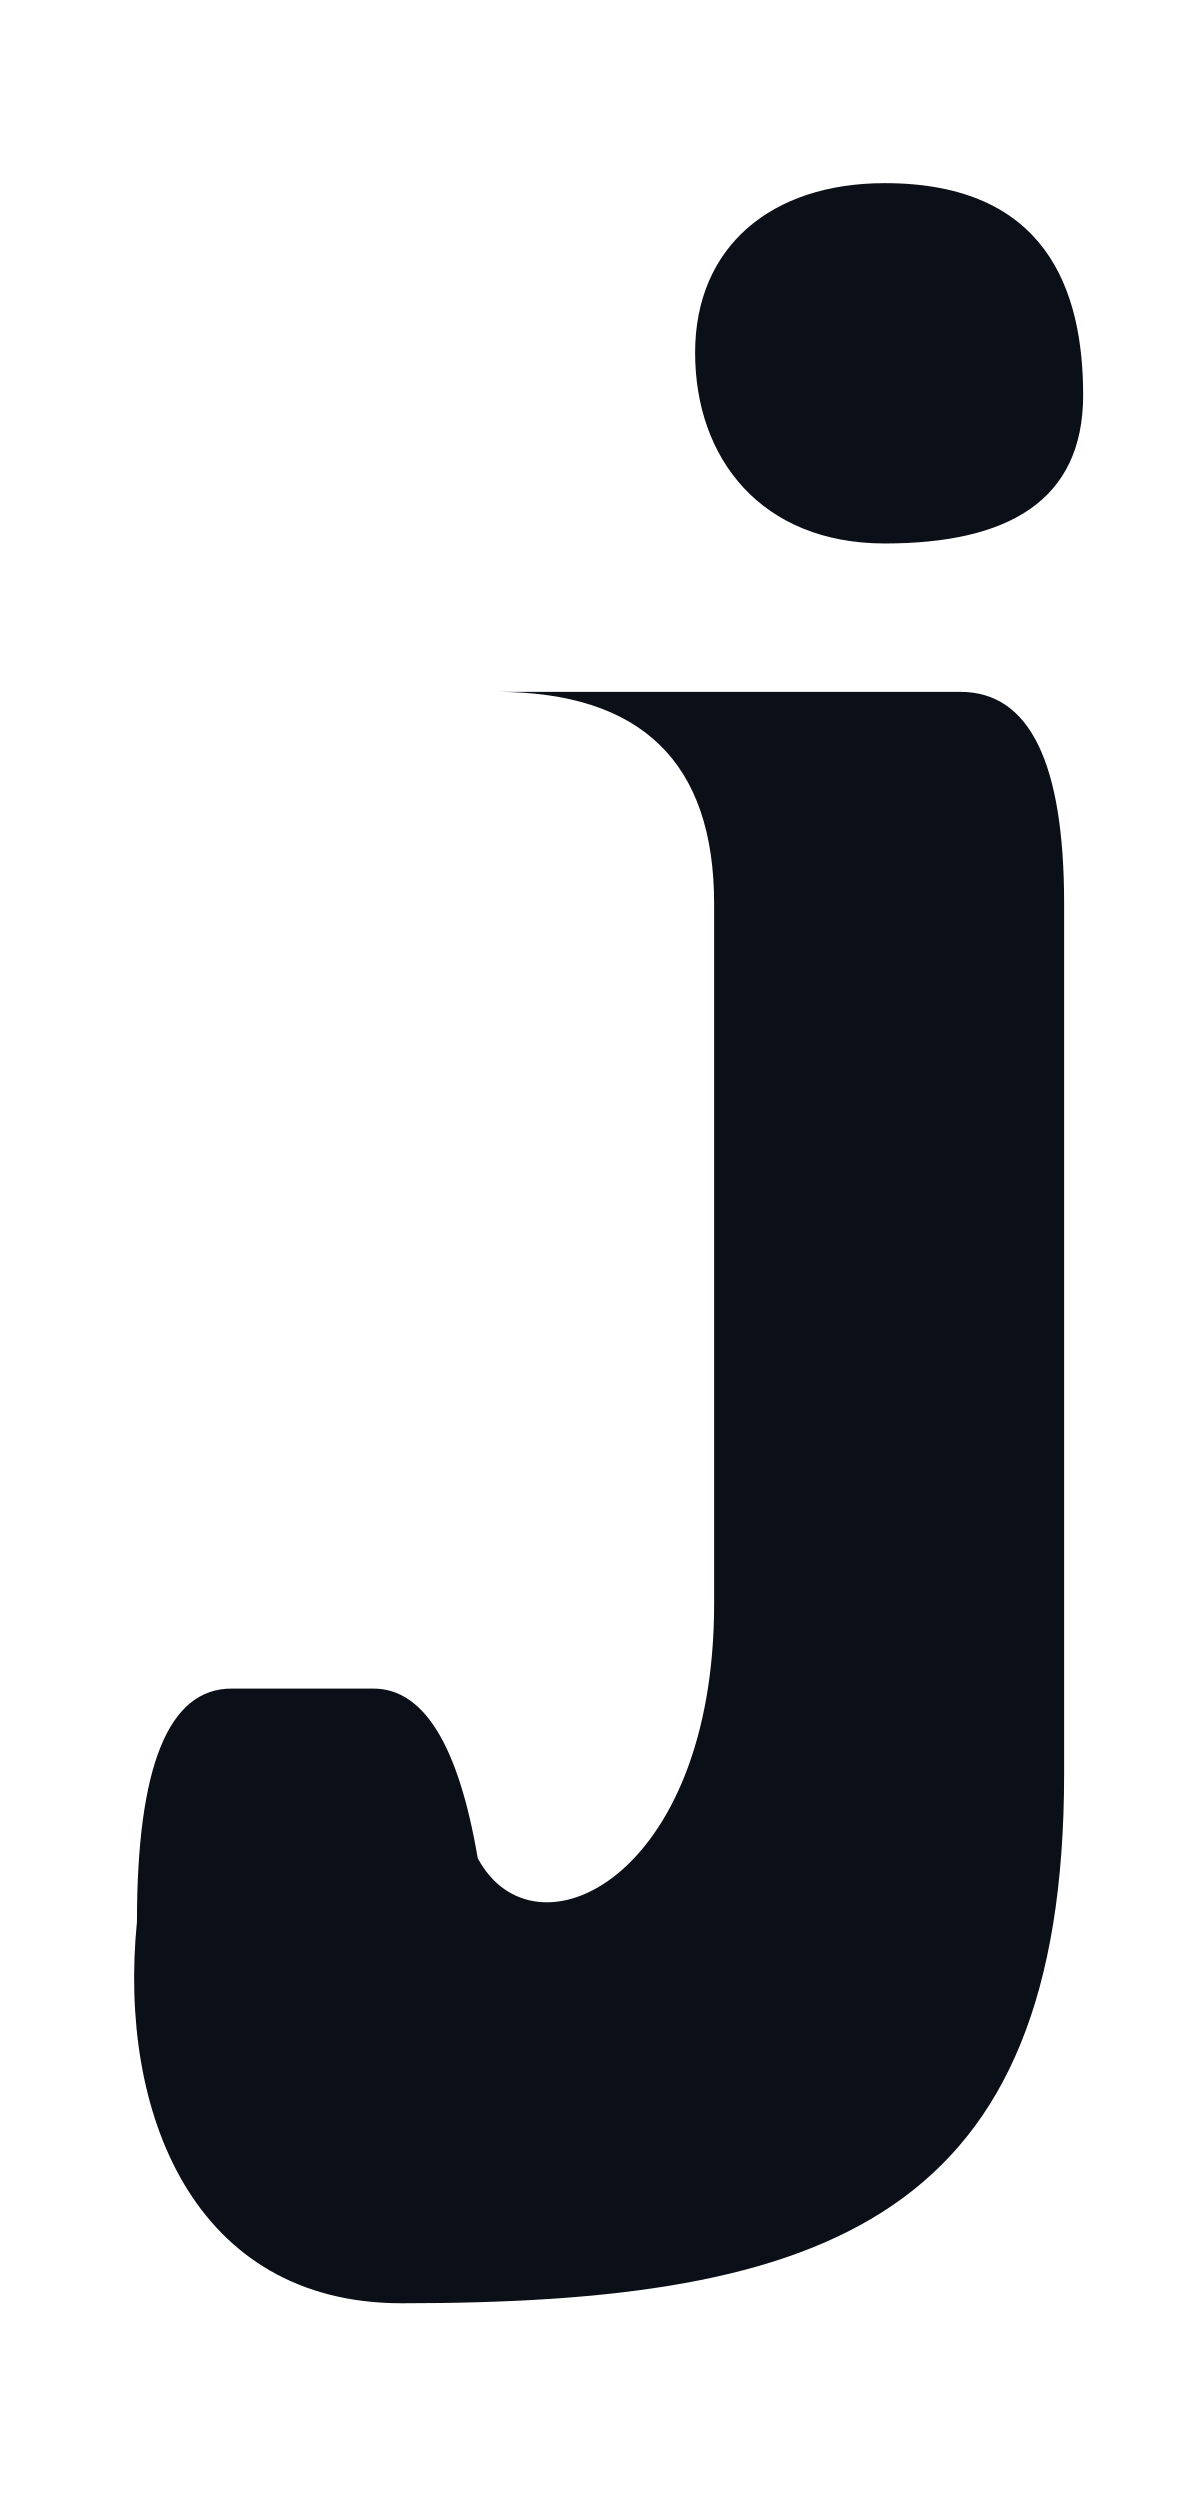
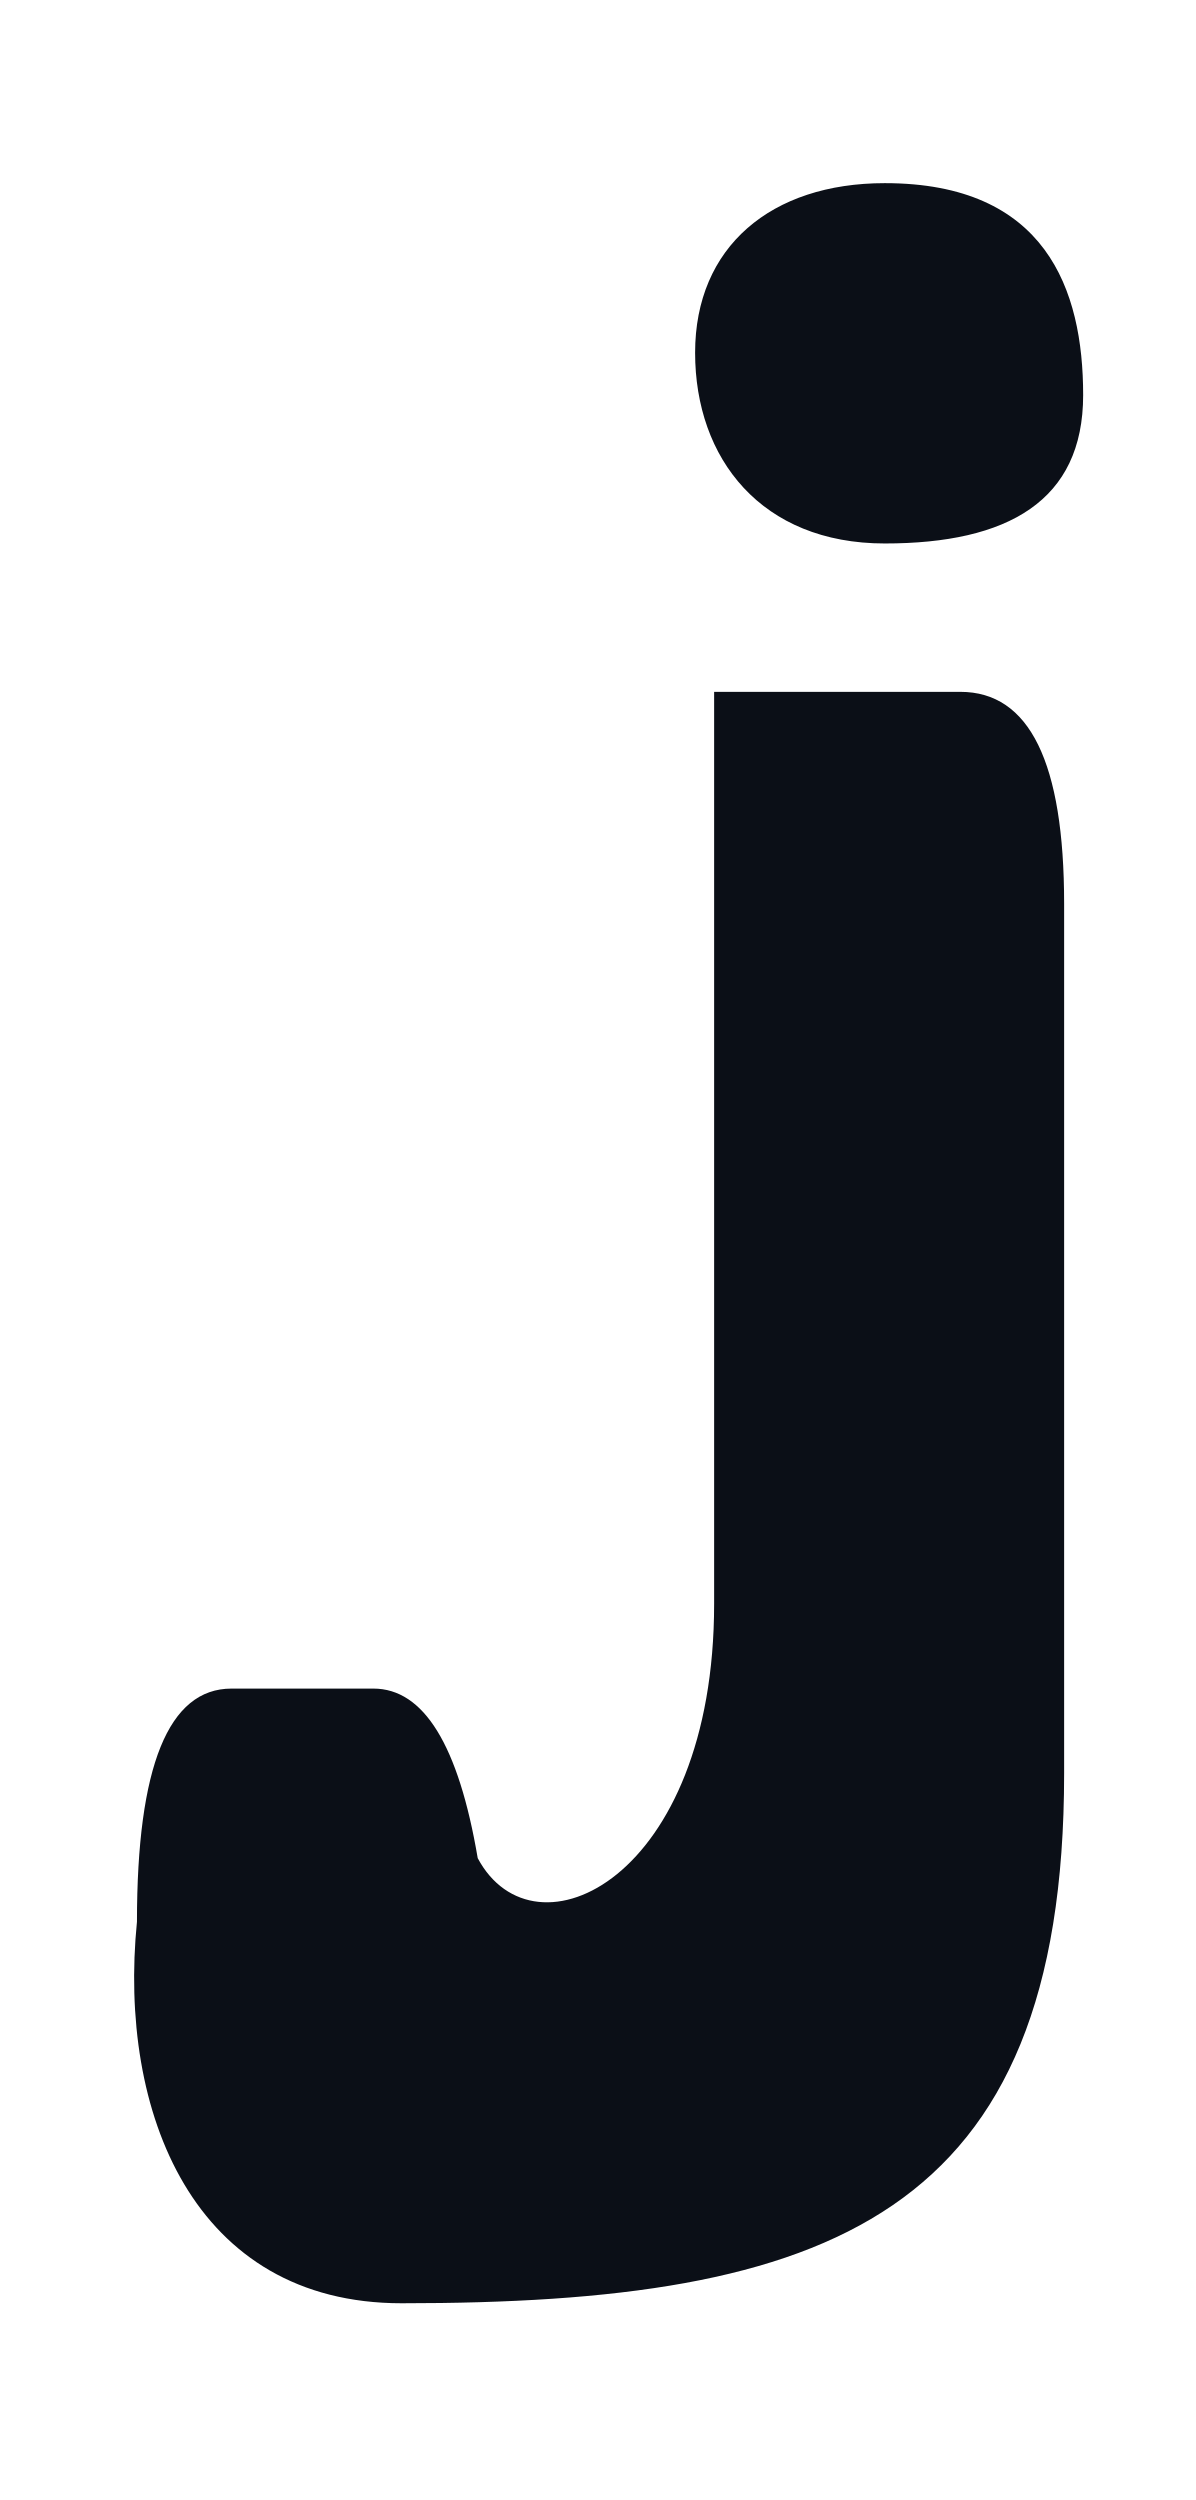
<svg xmlns="http://www.w3.org/2000/svg" viewBox="0 0 22 46" role="img" aria-label="Chunks lab j 400 source-native glyph">
  <g fill="#0B0F17" fill-rule="evenodd">
-     <path d="M9.13 12.73 L17.67 12.73 Q19.58 12.73 19.58 16.63 L19.58 32.63 C19.58 40.82 15.23 42.38 7.39 42.38 C3.56 42.38 2.17 38.87 2.52 35.36 Q2.52 31.07 4.26 31.07 L6.87 31.07 Q8.26 31.07 8.79 34.19 C9.83 36.14 13.14 34.58 13.14 29.51 L13.14 16.63 Q13.14 12.73 9.13 12.73 Z M16.28 3.37 C19.24 3.37 19.93 5.32 19.93 7.27 C19.93 9.22 18.54 10.00 16.28 10.00 C14.01 10.00 12.79 8.44 12.79 6.49 C12.79 4.54 14.19 3.37 16.28 3.37 Z" />
+     <path d="M13.14 12.73 L17.67 12.73 Q19.58 12.73 19.58 16.63 L19.58 32.63 C19.58 40.82 15.23 42.38 7.39 42.38 C3.56 42.38 2.17 38.87 2.52 35.36 Q2.52 31.07 4.26 31.07 L6.87 31.07 Q8.26 31.07 8.79 34.19 C9.83 36.14 13.14 34.58 13.14 29.51 L13.14 16.63 L13.14 12.73 Z M16.28 3.37 C19.24 3.37 19.93 5.32 19.93 7.27 C19.93 9.22 18.54 10.00 16.28 10.00 C14.01 10.00 12.79 8.44 12.79 6.49 C12.79 4.54 14.19 3.37 16.28 3.37 Z" />
  </g>
</svg>
